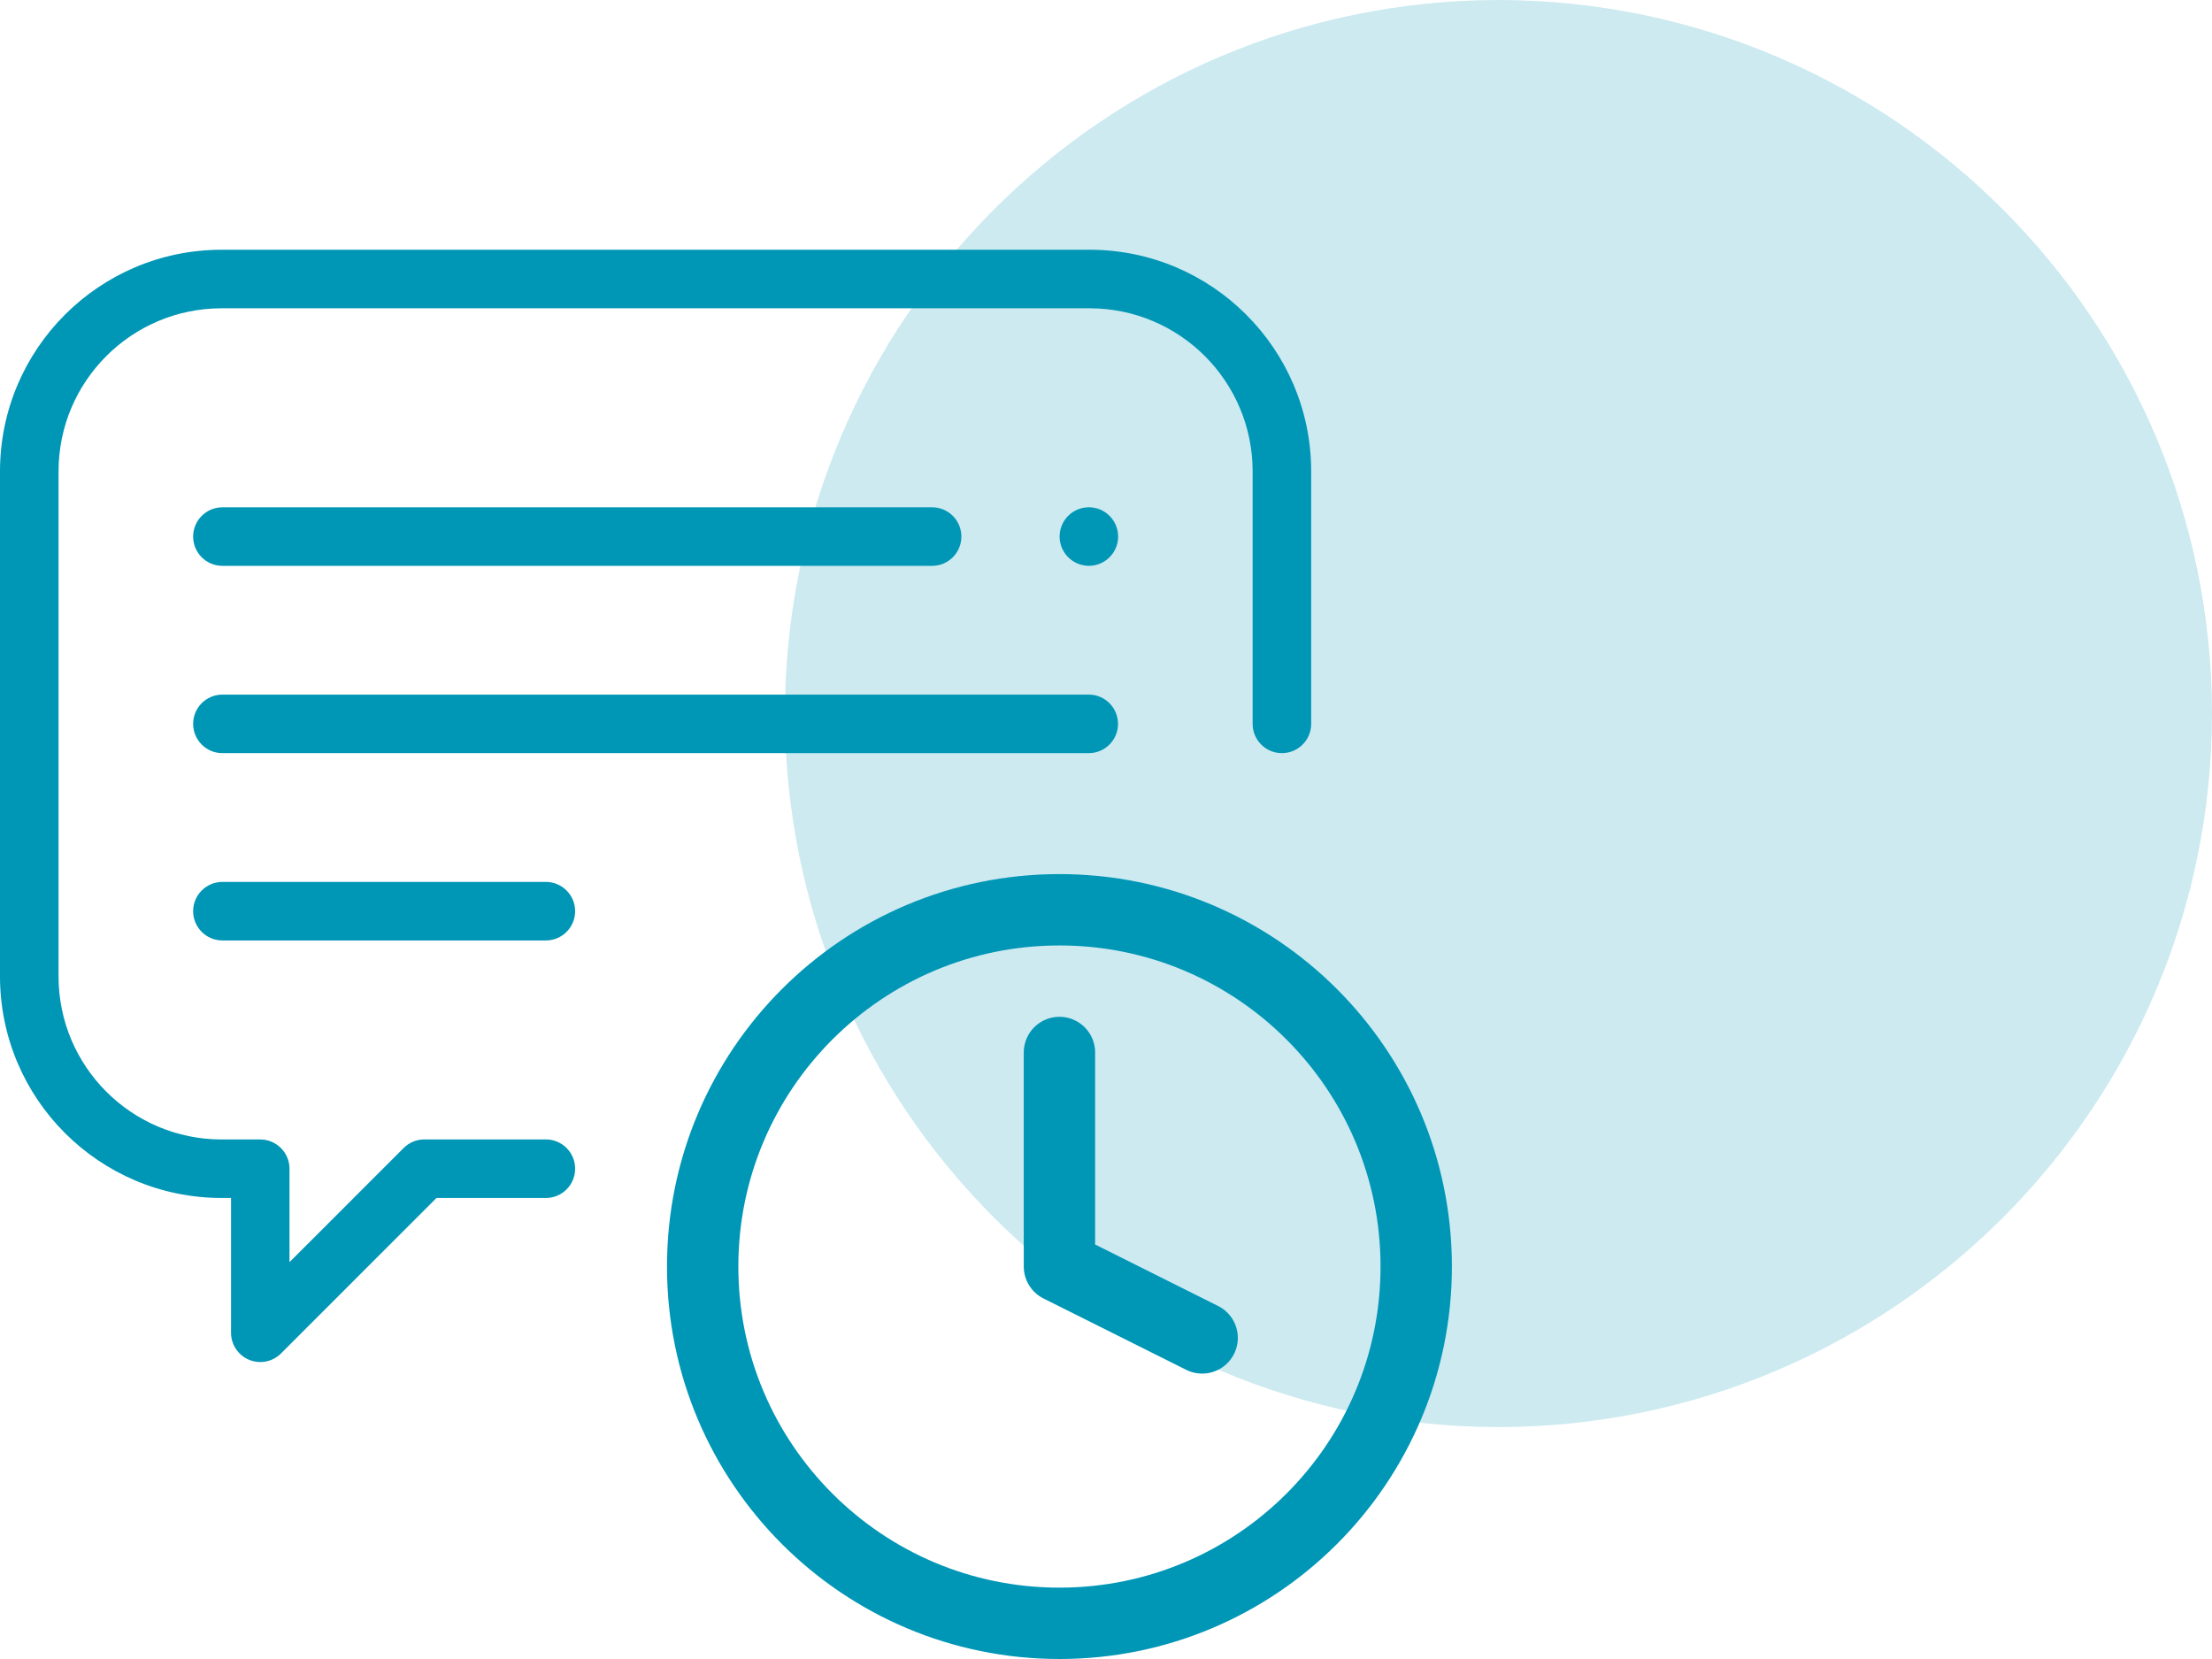
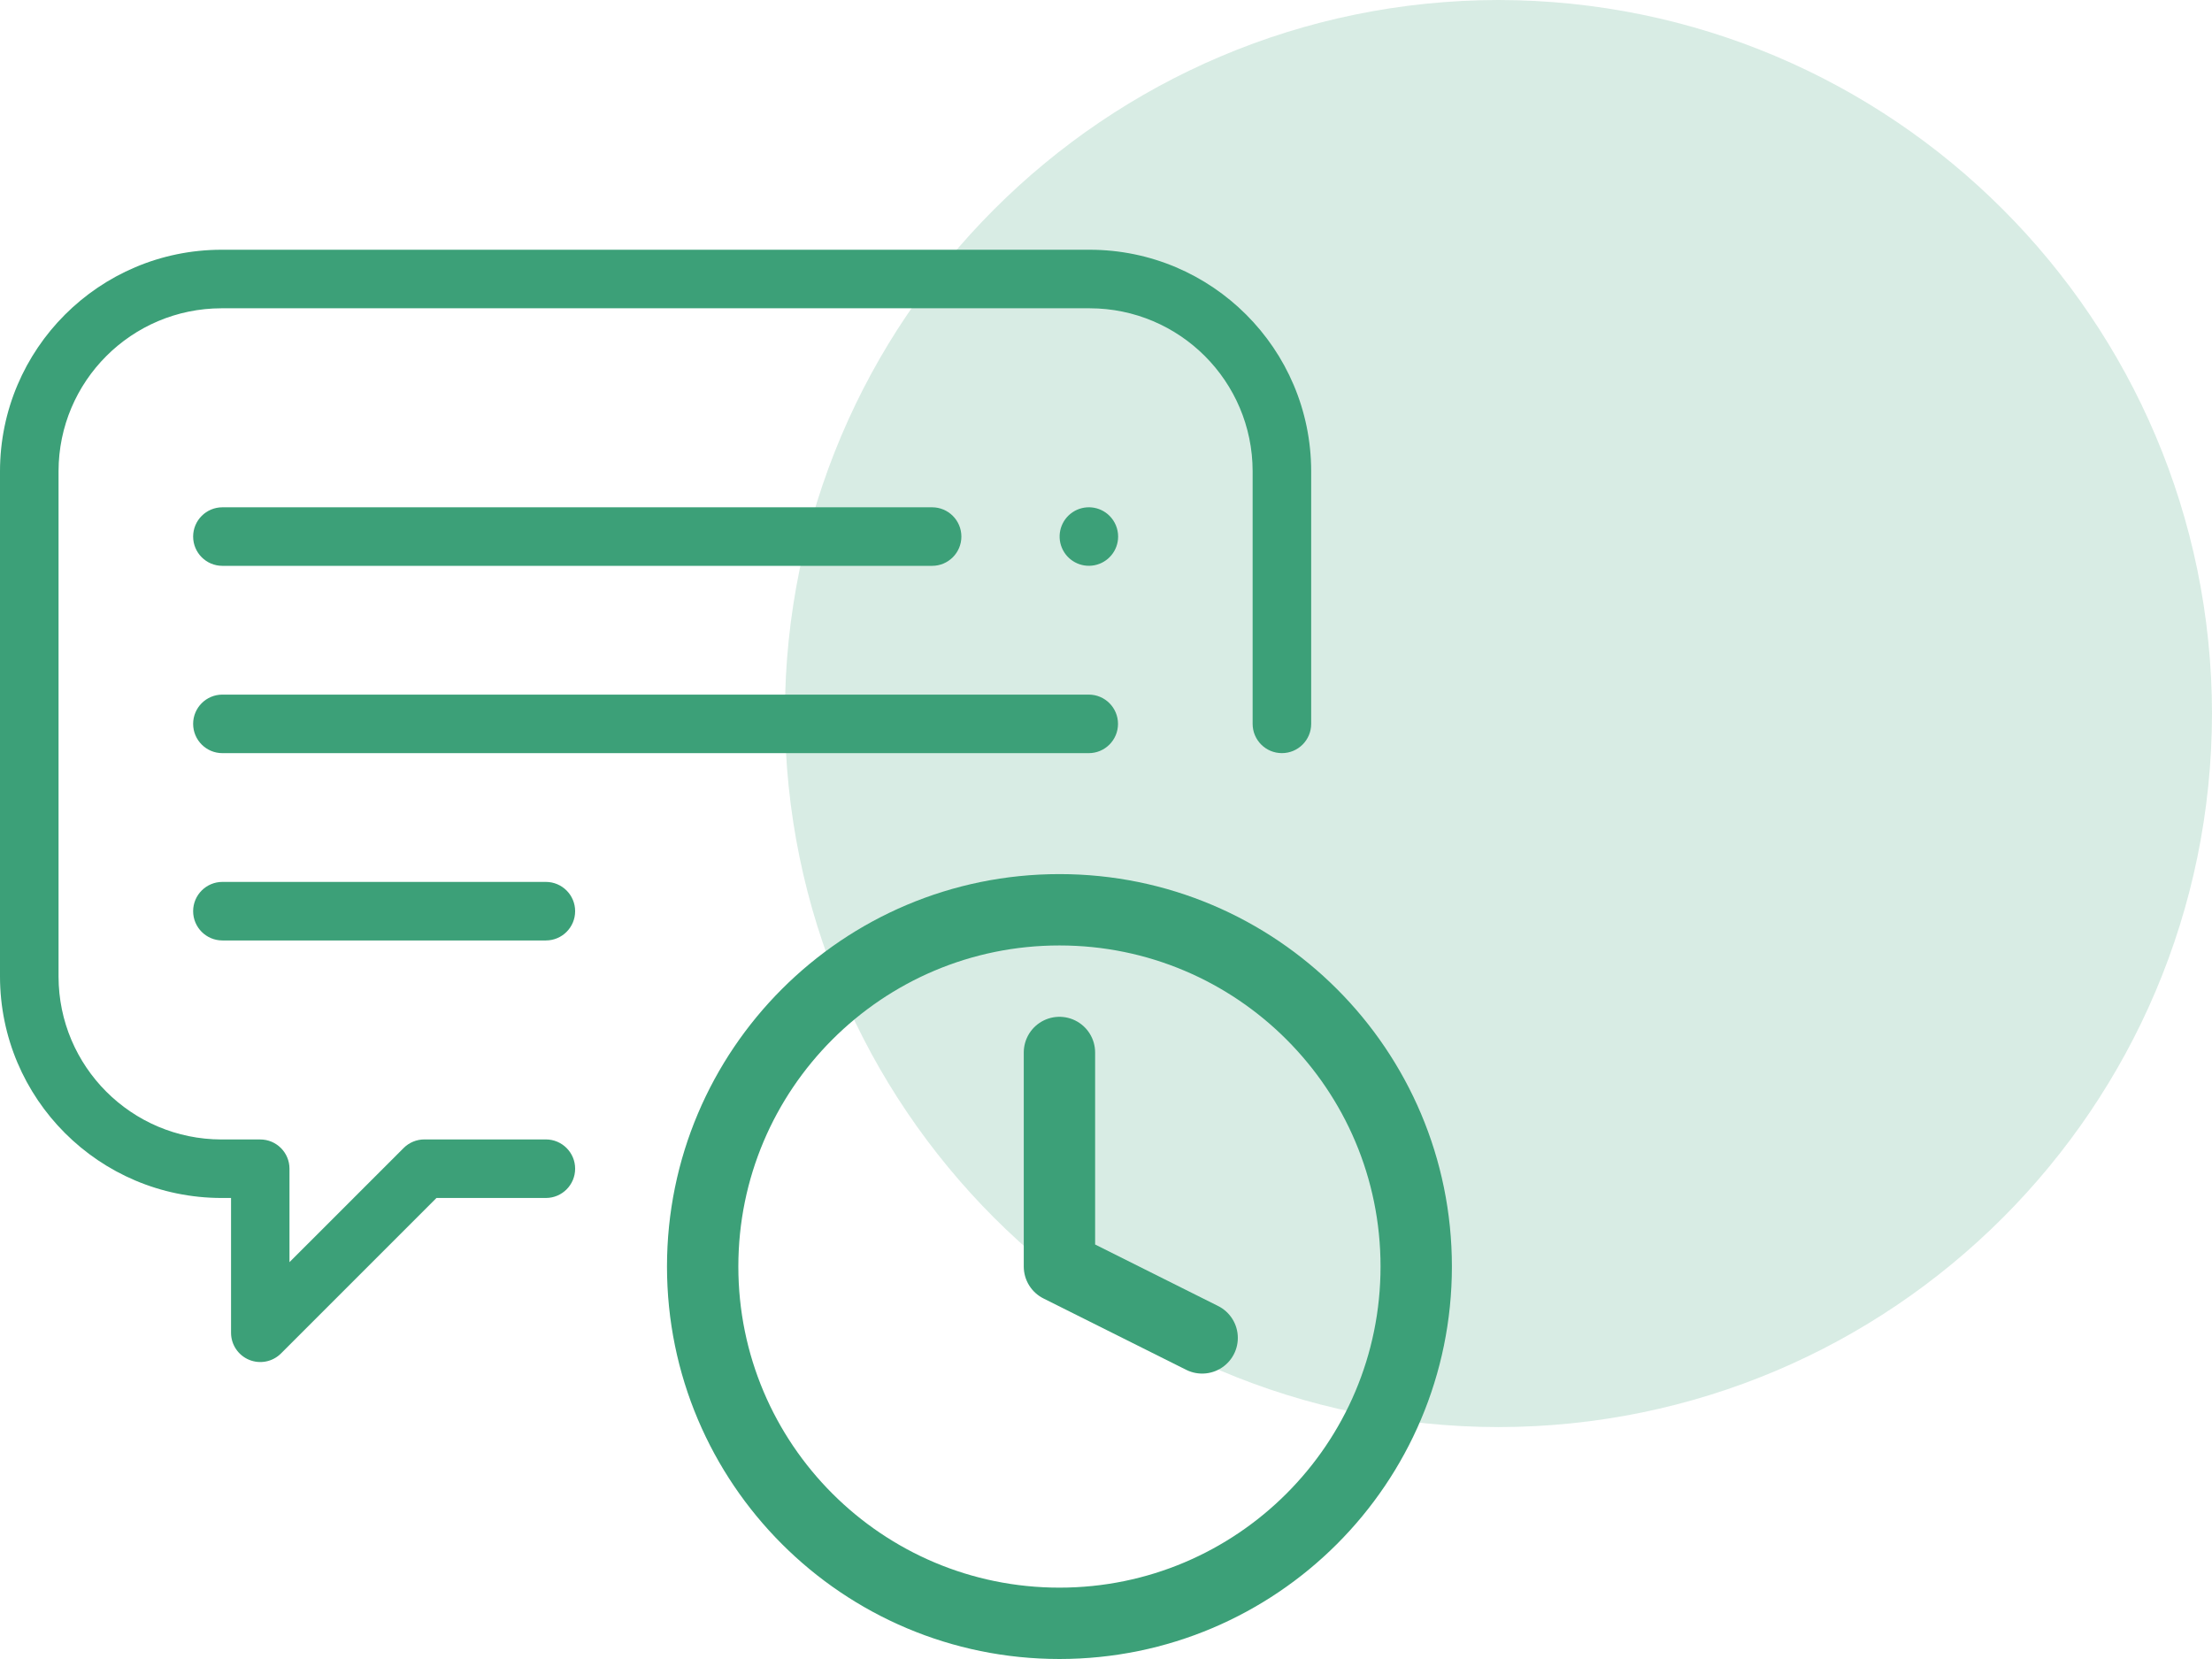
<svg xmlns="http://www.w3.org/2000/svg" width="62" height="46.5" viewBox="0 0 62 46.5">
  <g id="alert-badge" transform="translate(3427 19135)">
-     <path id="Rectangle" d="M-3385-19135a20.027,20.027,0,0,1,20,20h0a20.027,20.027,0,0,1-20,20h0a20.027,20.027,0,0,1-20-20h0A20.027,20.027,0,0,1-3385-19135Z" fill="rgba(0,150,182,0.2)" />
+     <path id="Rectangle" d="M-3385-19135a20.027,20.027,0,0,1,20,20h0a20.027,20.027,0,0,1-20,20h0a20.027,20.027,0,0,1-20-20h0A20.027,20.027,0,0,1-3385-19135Z" fill="#3ca078" opacity="0.2" />
    <g id="bad-review" transform="translate(-3427 -19128)">
-       <path id="Path" d="M30.543,0H6.207A6.214,6.214,0,0,0,0,6.207V20.371a6.214,6.214,0,0,0,6.207,6.207h.269v3.778a.82.82,0,0,0,1.4.58l4.358-4.358H15.3a.82.82,0,1,0,0-1.641H11.894a.821.821,0,0,0-.58.24l-3.2,3.2V25.758a.82.82,0,0,0-.82-.82H6.207a4.572,4.572,0,0,1-4.566-4.566V6.207A4.572,4.572,0,0,1,6.207,1.641H30.543a4.572,4.572,0,0,1,4.567,4.566v7.082a.82.82,0,1,0,1.641,0V6.207A6.214,6.214,0,0,0,30.543,0Z" fill="#0096b6" />
-       <path id="Path-2" data-name="Path" d="M30.516,12.469H6.234a.82.82,0,1,0,0,1.641H30.516a.82.82,0,0,0,0-1.641Z" fill="#0096b6" />
-       <path id="Path-3" data-name="Path" d="M26.126,7.219H6.234a.82.82,0,1,0,0,1.641H26.126a.82.82,0,0,0,0-1.641Z" fill="#0096b6" />
-       <path id="Path-4" data-name="Path" d="M31.1,7.459a.82.82,0,1,0,.24.58A.826.826,0,0,0,31.1,7.459Z" fill="#0096b6" />
-       <path id="Path-5" data-name="Path" d="M15.3,17.719H6.234a.82.82,0,1,0,0,1.641H15.3a.82.82,0,1,0,0-1.641Z" fill="#0096b6" />
+       <path id="Path" d="M30.543,0H6.207A6.214,6.214,0,0,0,0,6.207V20.371a6.214,6.214,0,0,0,6.207,6.207h.269v3.778a.82.82,0,0,0,1.4.58l4.358-4.358H15.3a.82.82,0,1,0,0-1.641H11.894a.821.821,0,0,0-.58.24l-3.2,3.2V25.758a.82.82,0,0,0-.82-.82H6.207a4.572,4.572,0,0,1-4.566-4.566V6.207A4.572,4.572,0,0,1,6.207,1.641H30.543a4.572,4.572,0,0,1,4.567,4.566v7.082a.82.82,0,1,0,1.641,0V6.207A6.214,6.214,0,0,0,30.543,0Z" fill="#3ca078" />
+       <path id="Path-2" data-name="Path" d="M30.516,12.469H6.234a.82.82,0,1,0,0,1.641H30.516a.82.82,0,0,0,0-1.641Z" fill="#3ca078" />
+       <path id="Path-3" data-name="Path" d="M26.126,7.219H6.234a.82.82,0,1,0,0,1.641H26.126a.82.82,0,0,0,0-1.641Z" fill="#3ca078" />
+       <path id="Path-4" data-name="Path" d="M31.1,7.459a.82.82,0,1,0,.24.58A.826.826,0,0,0,31.1,7.459Z" fill="#3ca078" />
+       <path id="Path-5" data-name="Path" d="M15.3,17.719H6.234a.82.82,0,1,0,0,1.641H15.3a.82.82,0,1,0,0-1.641Z" fill="#3ca078" />
      <g id="clock" transform="translate(19.695 18.5)">
-         <circle id="Oval" cx="10" cy="10" r="10" fill="none" stroke="#0096b6" stroke-linecap="round" stroke-linejoin="round" stroke-miterlimit="10" stroke-width="2" />
-         <path id="Path-6" data-name="Path" d="M0,0V6L4,8" transform="translate(10 4)" fill="none" stroke="#0096b6" stroke-linecap="round" stroke-linejoin="round" stroke-miterlimit="10" stroke-width="2" />
+         <circle id="Oval" cx="10" cy="10" r="10" fill="none" stroke="#3ca078" stroke-linecap="round" stroke-linejoin="round" stroke-miterlimit="10" stroke-width="2" />
+         <path id="Path-6" data-name="Path" d="M0,0V6L4,8" transform="translate(10 4)" fill="none" stroke="#3ca078" stroke-linecap="round" stroke-linejoin="round" stroke-miterlimit="10" stroke-width="2" />
      </g>
    </g>
  </g>
</svg>
